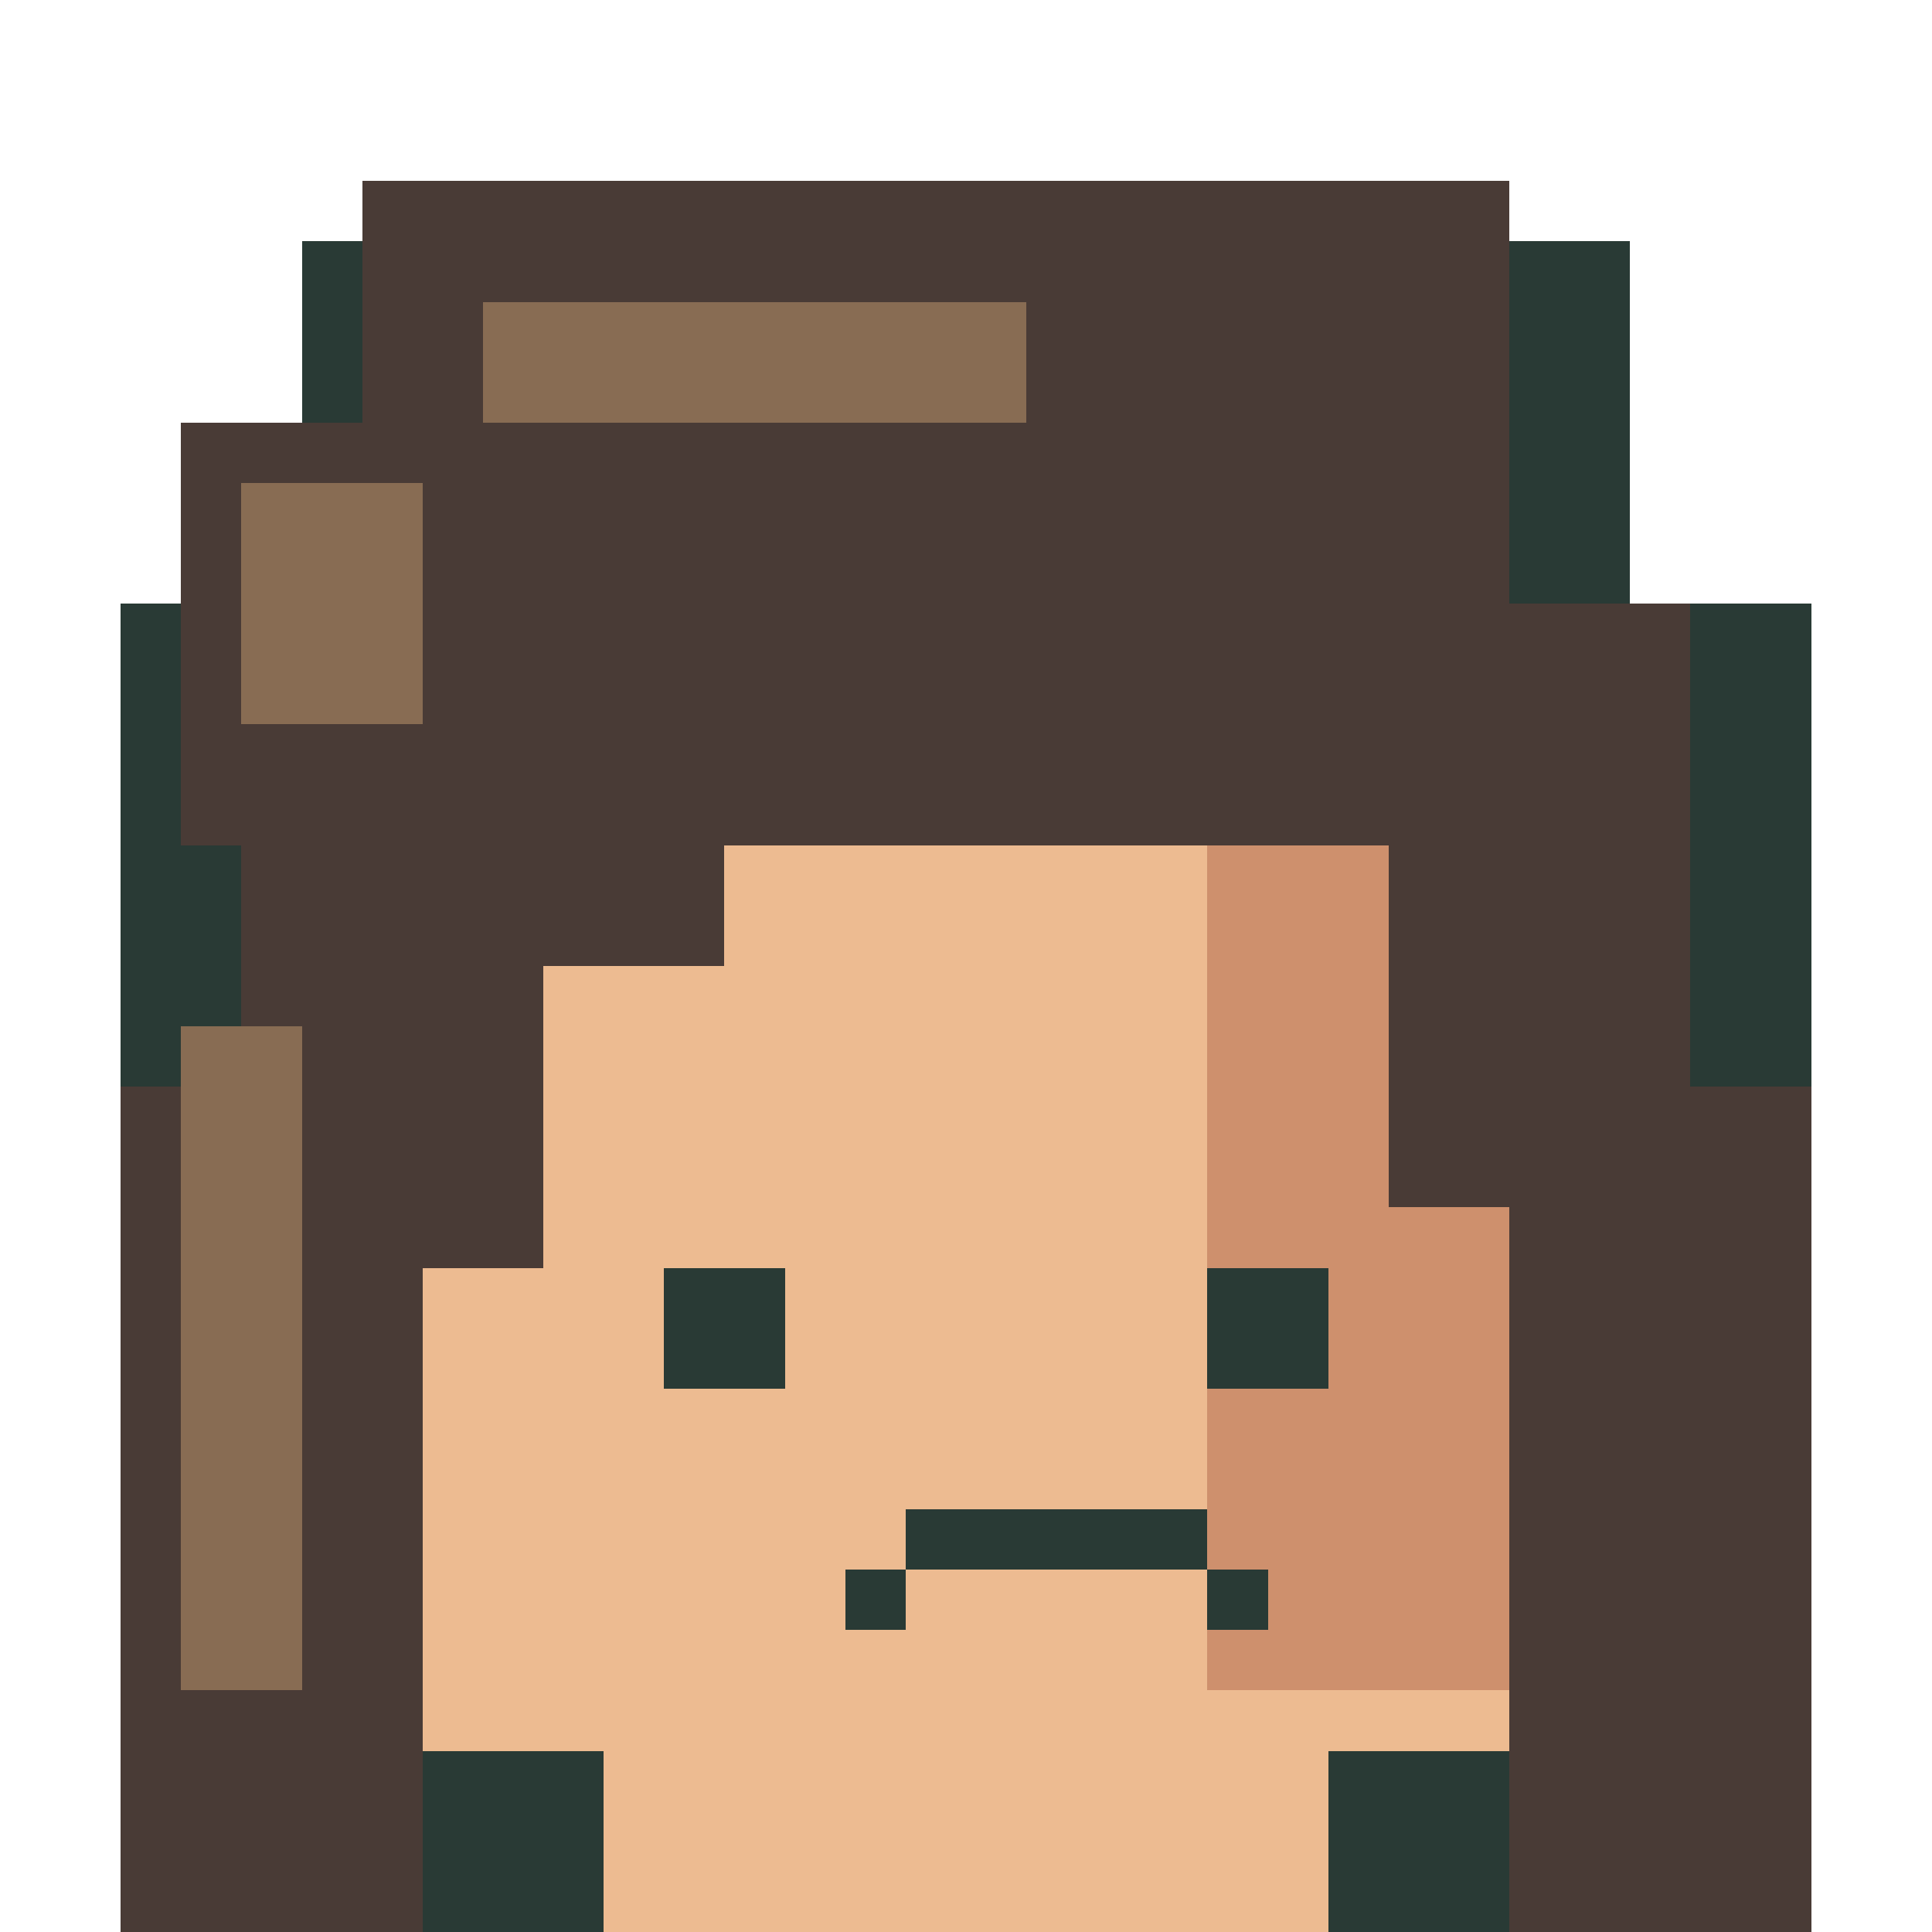
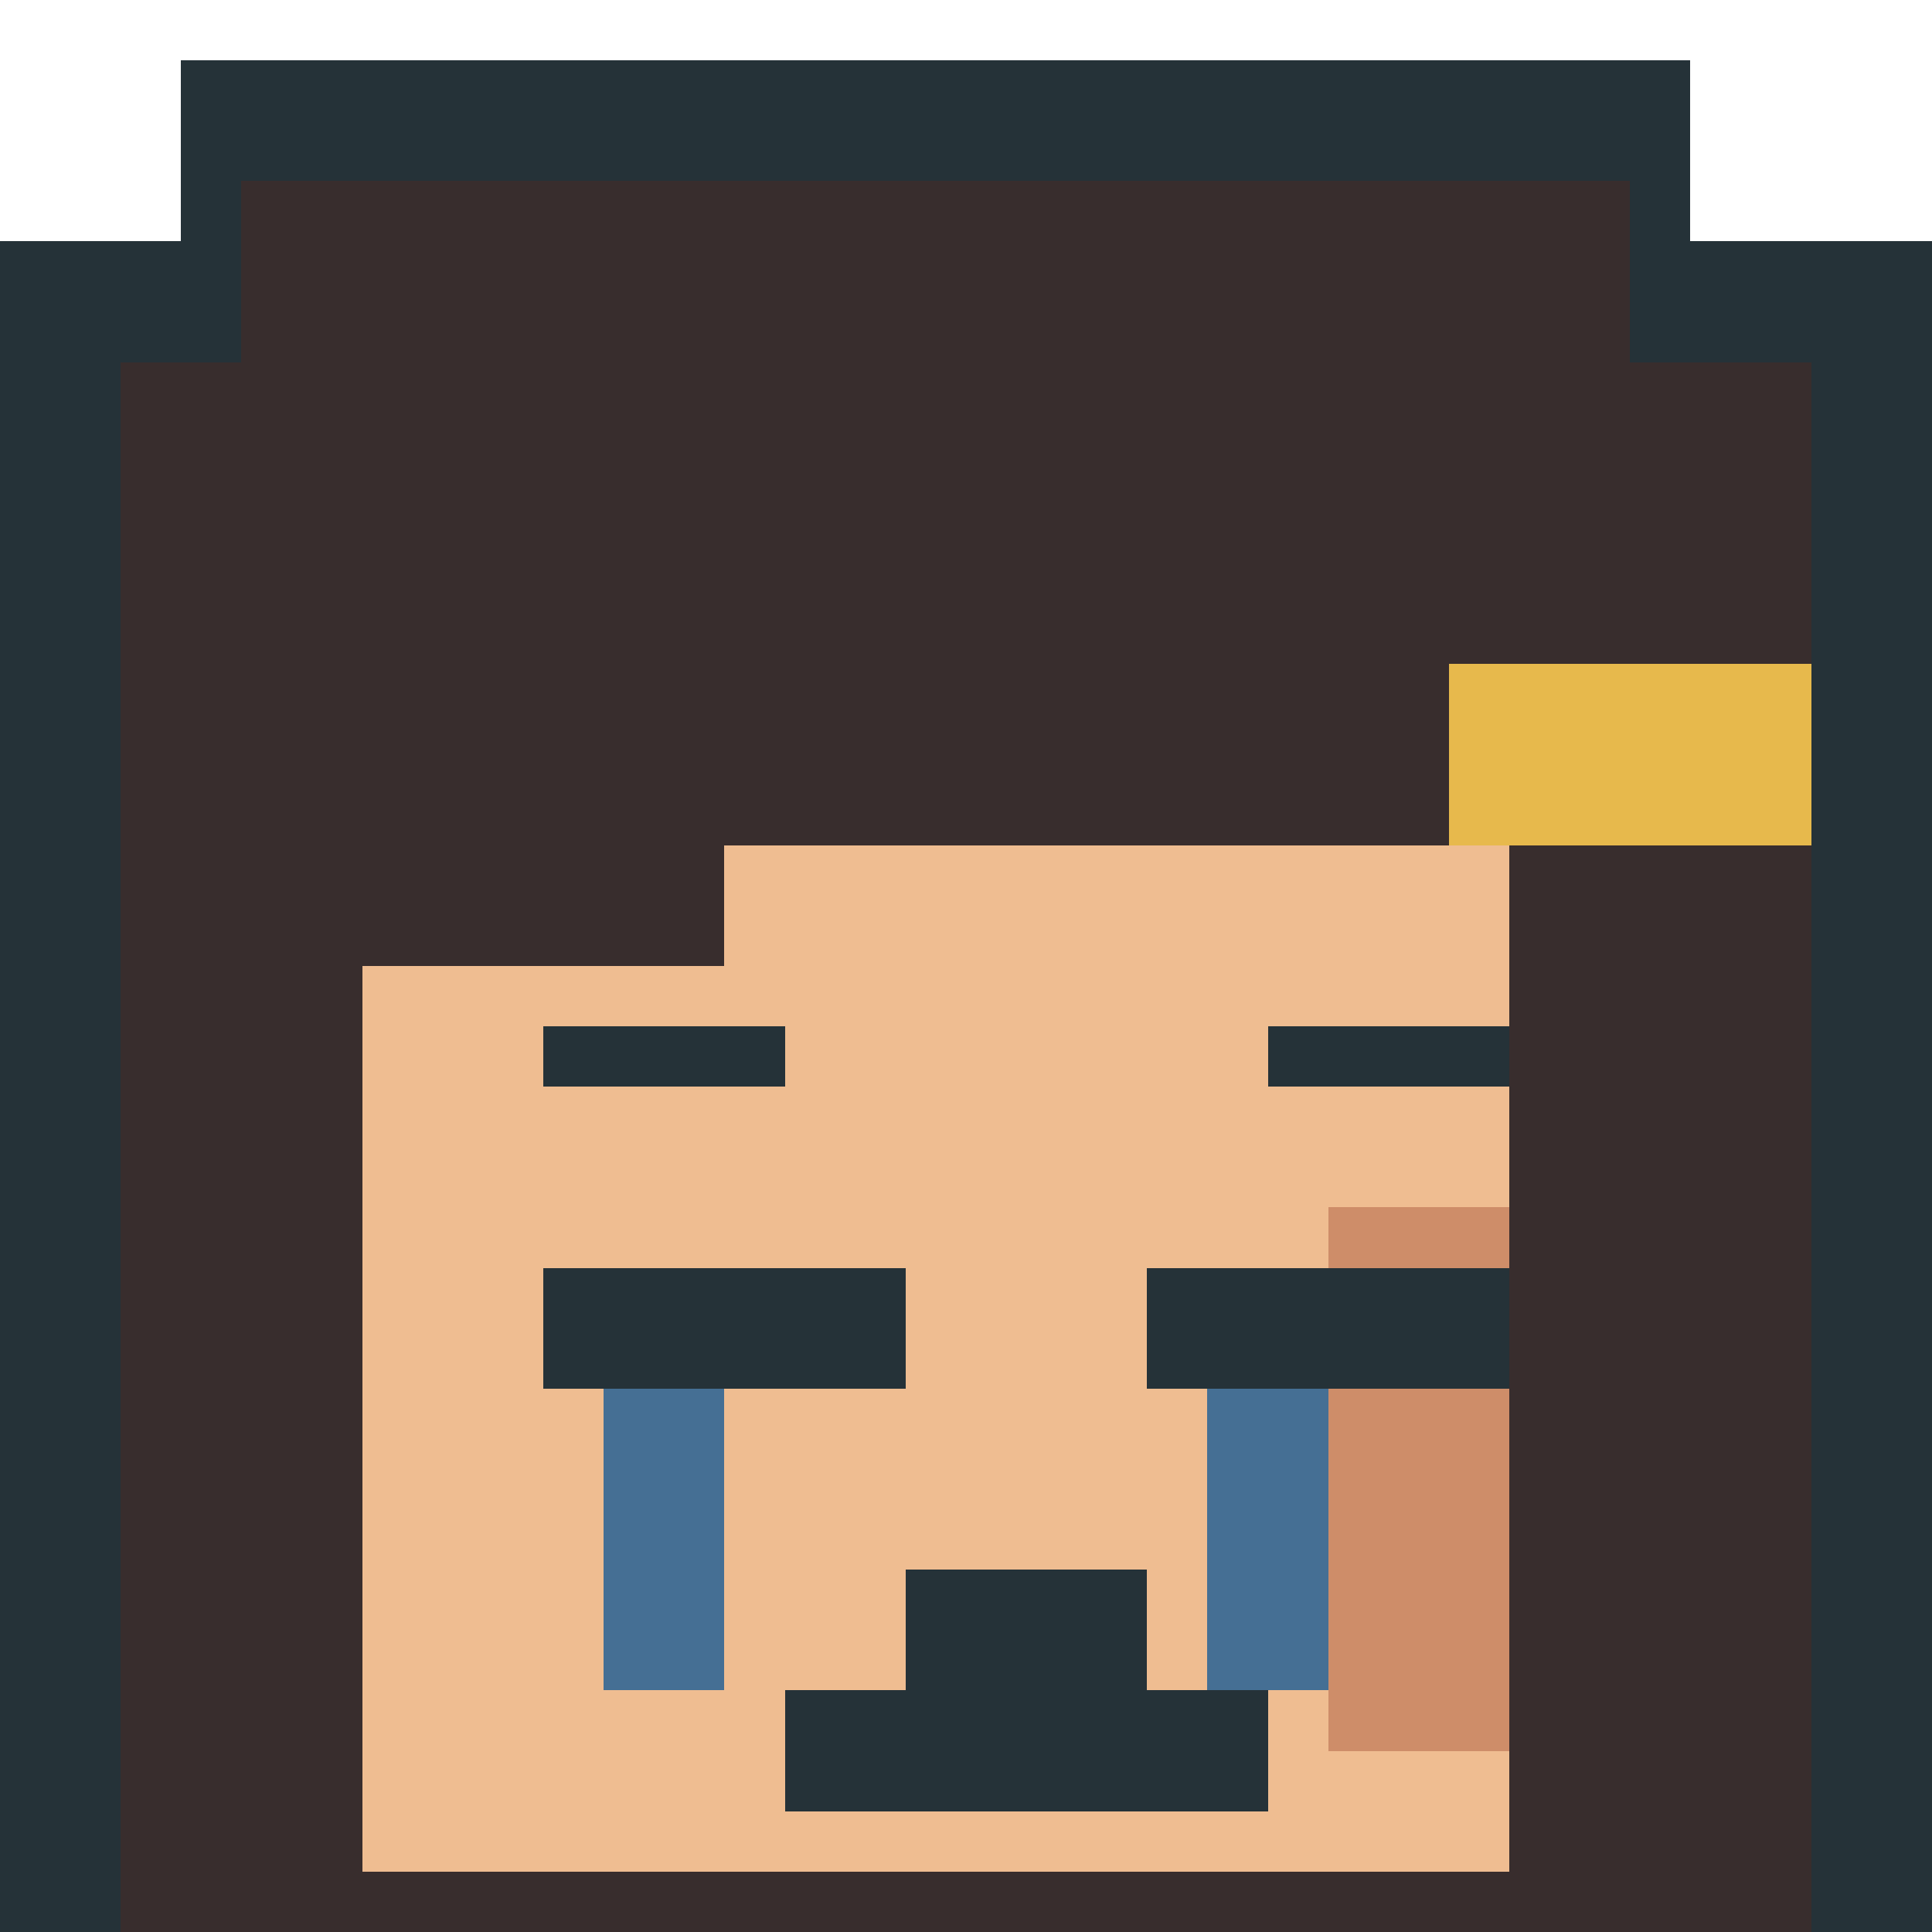
- <svg xmlns="http://www.w3.org/2000/svg" width="32" height="32" viewBox="8 5 32 32" shape-rendering="crispEdges">
-   <rect x="13" y="9" width="22" height="30" fill="#293a35" />
-   <rect x="10" y="15" width="28" height="20" fill="#293a35" />
-   <rect x="12" y="15" width="24" height="19" fill="#493b36" />
-   <rect x="15" y="15" width="18" height="19" fill="#edbb91" />
-   <rect x="28" y="19" width="5" height="14" fill="#ce906d" />
-   <rect x="18" y="33" width="12" height="5" fill="#edbb91" />
-   <rect x="14" y="8" width="19" height="5" fill="#493b36" />
-   <rect x="11" y="12" width="22" height="7" fill="#493b36" />
-   <rect x="12" y="18" width="5" height="8" fill="#493b36" />
-   <rect x="16" y="18" width="4" height="3" fill="#493b36" />
-   <rect x="31" y="15" width="5" height="10" fill="#493b36" />
-   <rect x="16" y="10" width="9" height="2" fill="#886c53" />
-   <rect x="12" y="13" width="3" height="4" fill="#886c53" />
-   <rect x="10" y="23" width="5" height="16" fill="#493b36" />
-   <rect x="33" y="23" width="5" height="16" fill="#493b36" />
-   <rect x="11" y="22" width="2" height="11" fill="#886c53" />
-   <rect x="19" y="26" width="2" height="2" fill="#293a35" />
-   <rect x="28" y="26" width="2" height="2" fill="#293a35" />
-   <rect x="23" y="30" width="5" height="1" fill="#293a35" />
-   <rect x="22" y="31" width="1" height="1" fill="#293a35" />
-   <rect x="28" y="31" width="1" height="1" fill="#293a35" />
-   <rect x="13" y="37" width="22" height="20" fill="#293a35" />
-   <rect x="9" y="40" width="5" height="15" fill="#293a35" />
-   <rect x="34" y="40" width="5" height="15" fill="#293a35" />
-   <rect x="10" y="41" width="4" height="12" fill="#315c49" />
-   <rect x="34" y="41" width="4" height="12" fill="#315c49" />
-   <rect x="15" y="38" width="18" height="17" fill="#315c49" />
-   <rect x="16" y="38" width="7" height="3" fill="#fff9e9" />
-   <rect x="25" y="38" width="6" height="3" fill="#fff9e9" />
-   <rect x="23" y="40" width="3" height="11" fill="#f5eedc" />
-   <rect x="10" y="53" width="4" height="4" fill="#edbb91" />
-   <rect x="34" y="53" width="4" height="4" fill="#edbb91" />
-   <rect x="16" y="55" width="7" height="7" fill="#293a35" />
-   <rect x="26" y="55" width="7" height="7" fill="#293a35" />
-   <rect x="14" y="61" width="9" height="3" fill="#293a35" />
-   <rect x="26" y="61" width="9" height="3" fill="#293a35" />
-   <rect x="17" y="45" width="14" height="10" fill="#8eaa77" />
-   <rect x="19" y="45" width="10" height="3" fill="#f5eedc" />
+ <svg xmlns="http://www.w3.org/2000/svg" width="32" height="32" viewBox="8 4 32 32" shape-rendering="crispEdges">
+   <rect x="12" y="36" width="24" height="22" fill="#253238" />
+   <rect x="13" y="38" width="22" height="18" fill="#356b55" />
+   <rect x="16" y="57" width="6" height="5" fill="#253238" />
+   <rect x="15" y="61" width="8" height="3" fill="#253238" />
+   <rect x="27" y="57" width="6" height="5" fill="#253238" />
+   <rect x="26" y="61" width="8" height="3" fill="#253238" />
+   <rect x="8" y="40" width="4" height="15" fill="#253238" />
+   <rect x="9" y="41" width="3" height="10" fill="#356b55" />
+   <rect x="8" y="52" width="4" height="4" fill="#efbd91" />
+   <rect x="36" y="40" width="4" height="15" fill="#253238" />
+   <rect x="37" y="41" width="3" height="10" fill="#356b55" />
+   <rect x="36" y="52" width="4" height="4" fill="#efbd91" />
+   <rect x="17" y="38" width="3" height="18" fill="#fff5dc" />
+   <rect x="28" y="38" width="3" height="18" fill="#fff5dc" />
+   <rect x="18" y="45" width="12" height="11" fill="#fff5dc" />
+   <rect x="20" y="46" width="8" height="3" fill="#356b55" />
+   <rect x="28" y="40" width="5" height="3" fill="#e7b94c" />
+   <rect x="8" y="8" width="32" height="31" fill="#253238" />
+   <rect x="11" y="5" width="25" height="33" fill="#253238" />
+   <rect x="10" y="10" width="28" height="27" fill="#382d2d" />
+   <rect x="14" y="15" width="20" height="20" fill="#efbd91" />
+   <rect x="12" y="7" width="23" height="11" fill="#382d2d" />
+   <rect x="12" y="15" width="8" height="5" fill="#382d2d" />
+   <rect x="33" y="15" width="5" height="22" fill="#382d2d" />
+   <rect x="10" y="16" width="4" height="21" fill="#382d2d" />
+   <rect x="32" y="15" width="6" height="3" fill="#e7b94c" />
+   <rect x="30" y="24" width="3" height="9" fill="#ce8d69" />
+   <rect x="17" y="25" width="6" height="2" fill="#253238" />
+   <rect x="18" y="27" width="2" height="5" fill="#456f94" />
+   <rect x="27" y="25" width="6" height="2" fill="#253238" />
+   <rect x="28" y="27" width="2" height="5" fill="#456f94" />
+   <rect x="21" y="32" width="8" height="2" fill="#253238" />
+   <rect x="23" y="30" width="4" height="2" fill="#253238" />
+   <rect x="17" y="21" width="4" height="1" fill="#253238" />
+   <rect x="29" y="21" width="4" height="1" fill="#253238" />
</svg>
